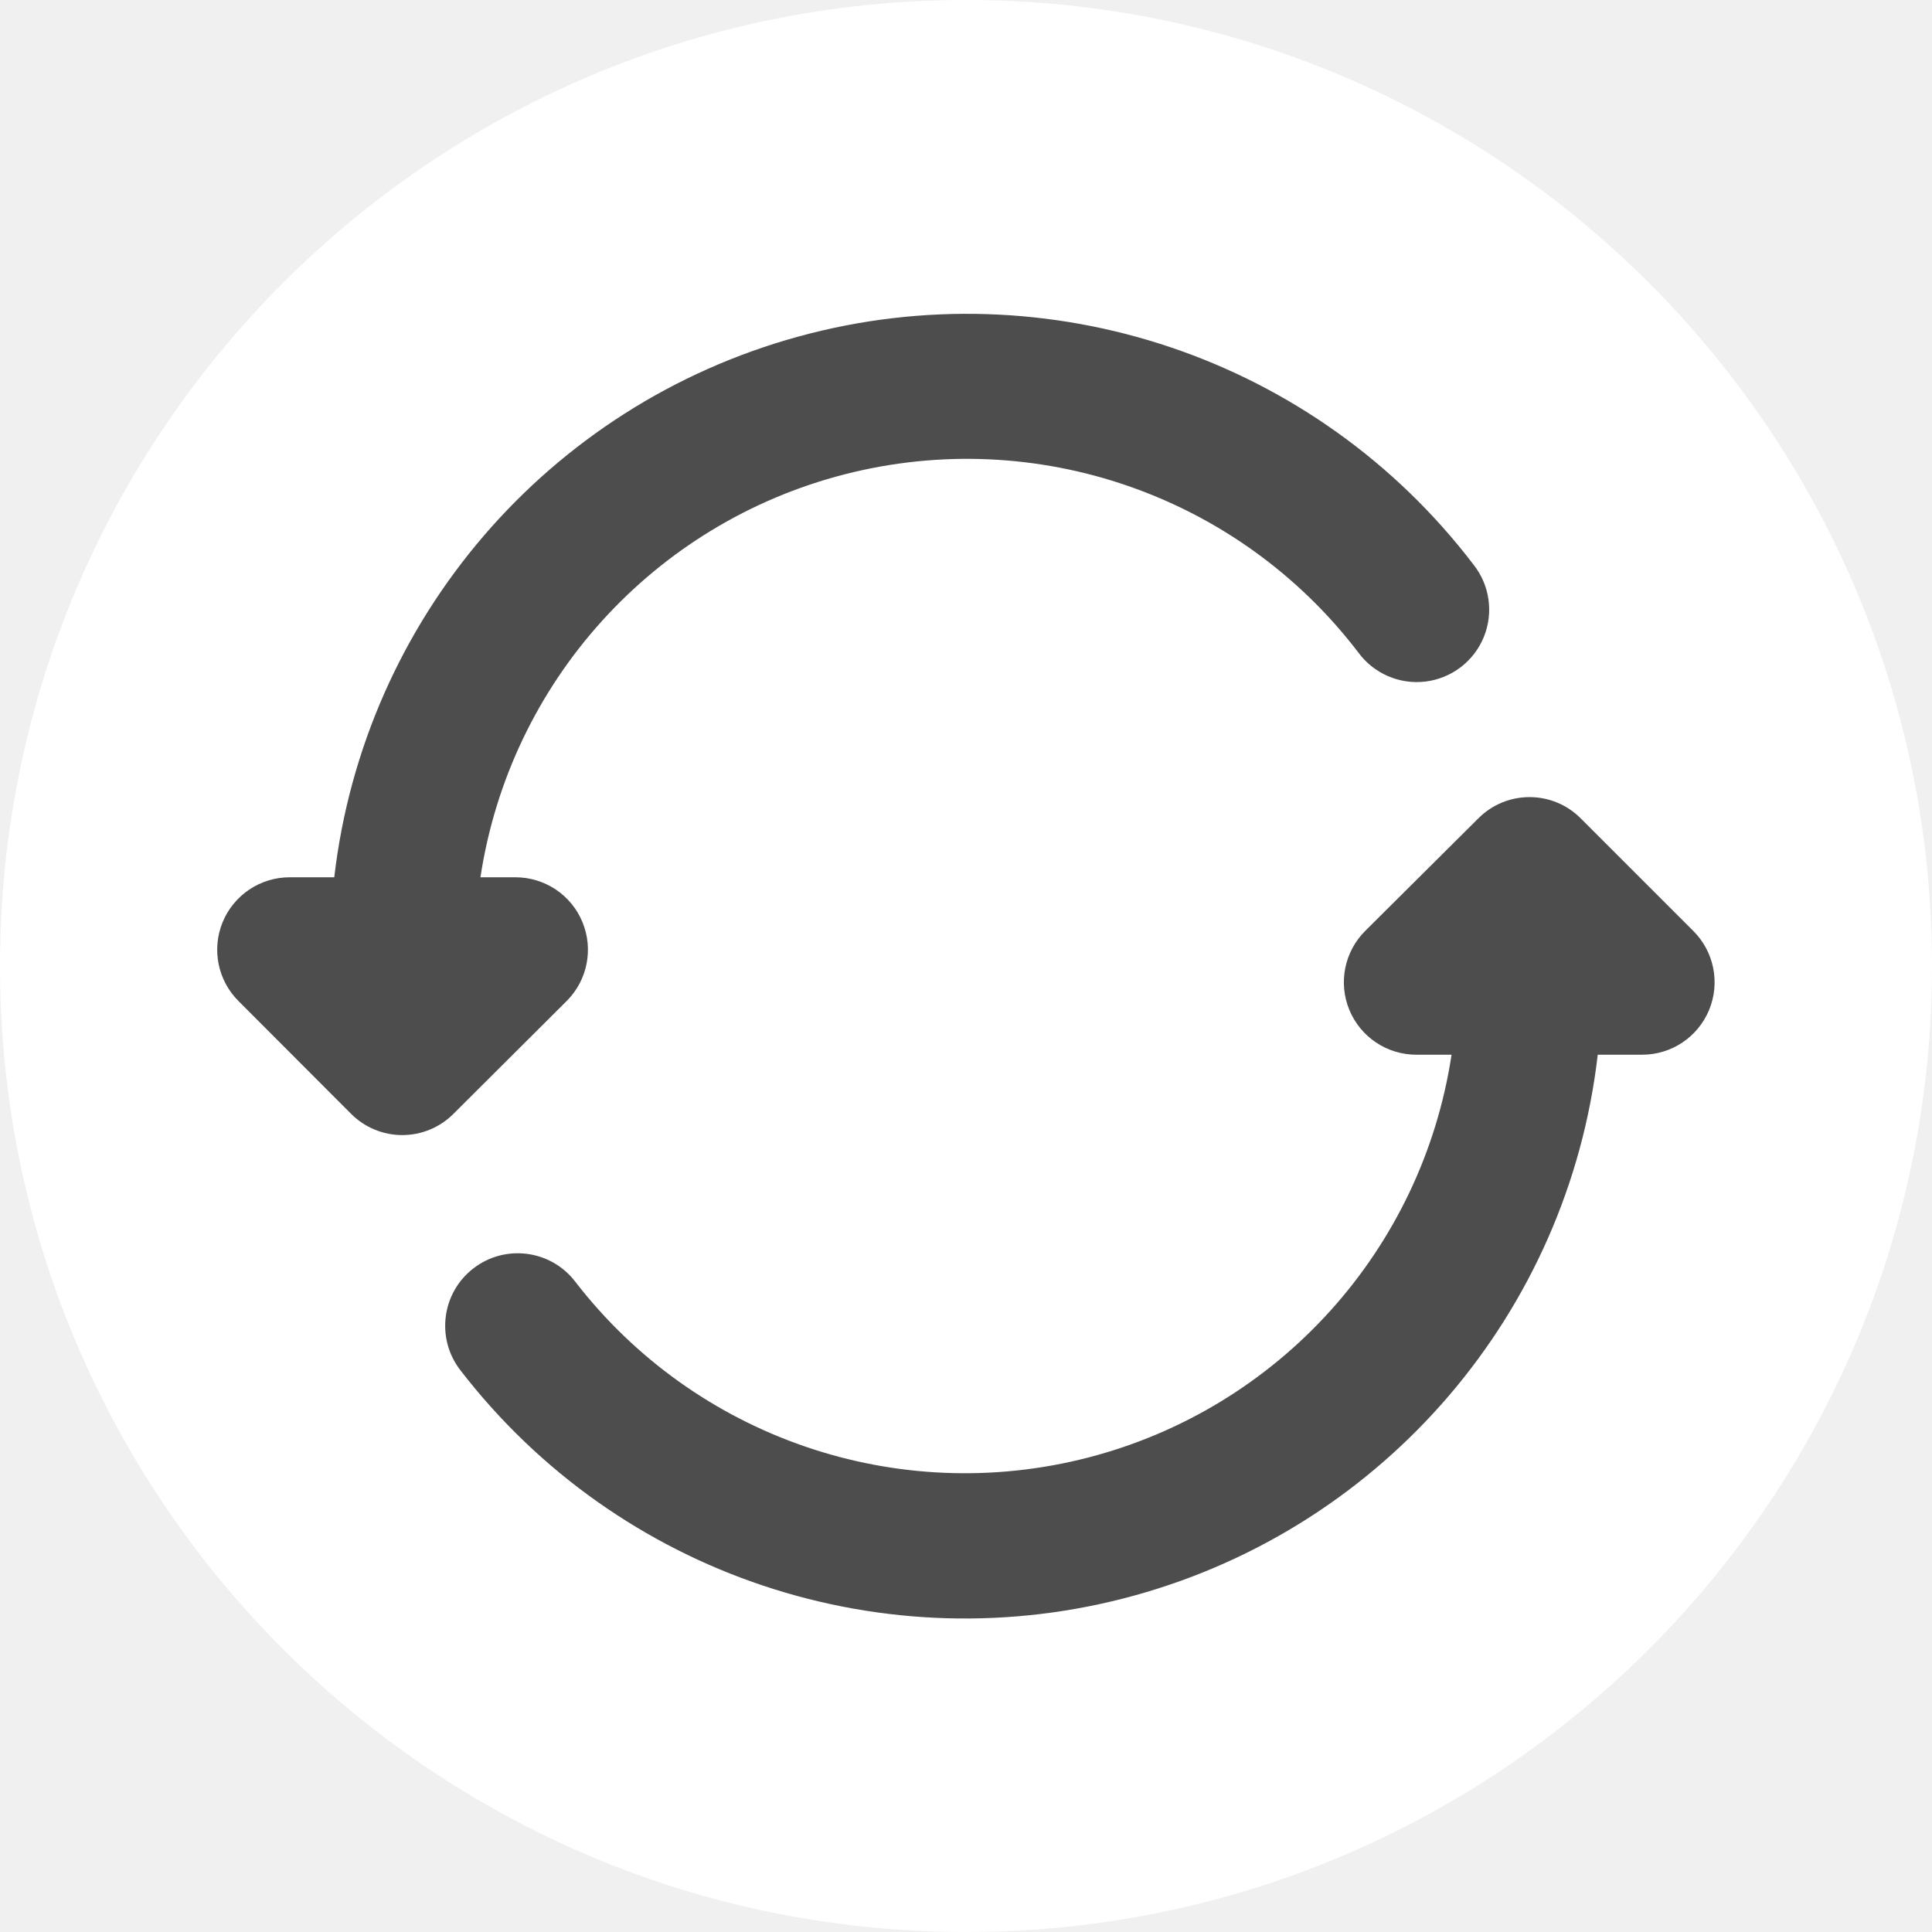
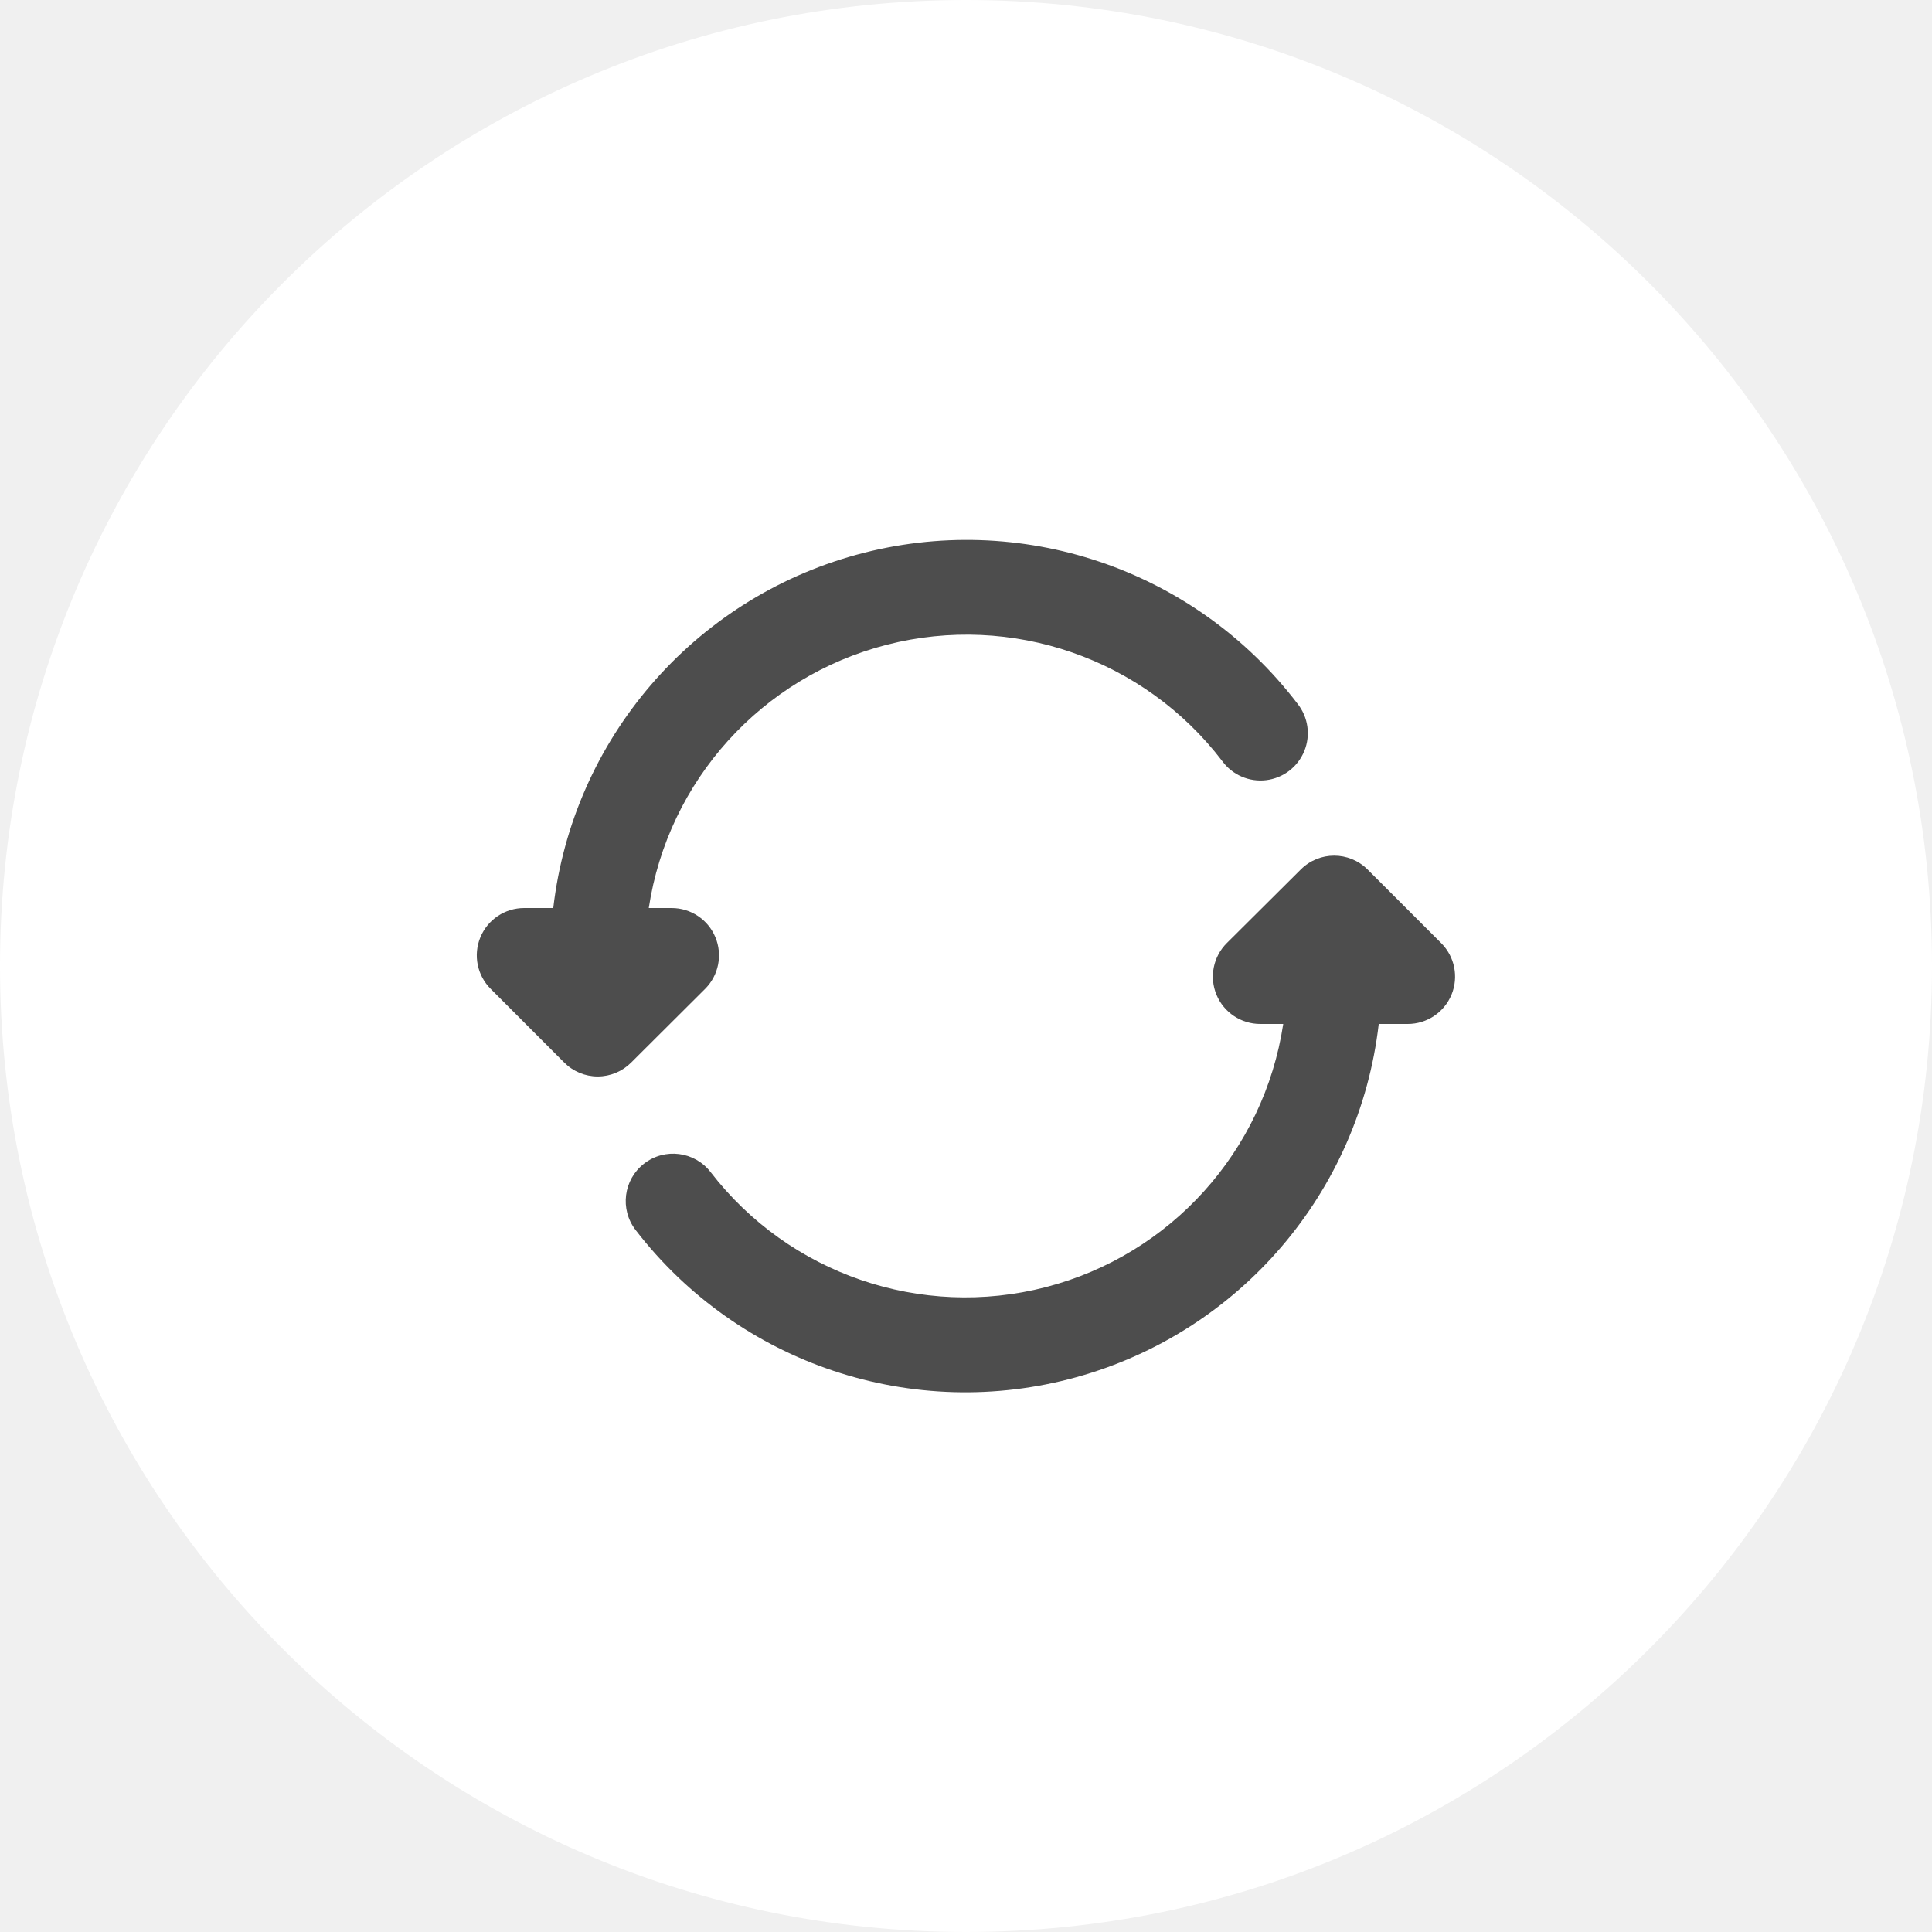
- <svg xmlns="http://www.w3.org/2000/svg" id="Layer_1" data-name="Layer 1" viewBox="0 0 196 196">
+ <svg xmlns="http://www.w3.org/2000/svg" id="Layer_1" data-name="Layer 1" viewBox="0 0 186 186">
  <defs>
-     <style>.cls-1{fill:#4d4d4d;}.cls-2{fill:#fff;fill-rule:evenodd;}</style>
+     <style>.cls-1{fill:#fff;}.cls-2{fill:#4d4d4d;}</style>
  </defs>
-   <circle class="cls-1" cx="98.09" cy="97.91" r="82.61" />
-   <path class="cls-2" d="M198,100A98,98,0,1,1,100,2,98,98,0,0,1,198,100ZM35.91,91A64.62,64.62,0,0,1,151.47,59.26a7.35,7.35,0,1,1-11.68,8.92A49.93,49.93,0,0,0,50.74,91H54.3a7.35,7.35,0,0,1,5.19,12.55L48,115a7.33,7.33,0,0,1-10.38,0L26.21,103.57A7.35,7.35,0,0,1,31.4,91Zm126.43-6A7.33,7.33,0,0,0,152,85L140.51,96.43A7.35,7.35,0,0,0,145.7,109h3.56a49.93,49.93,0,0,1-88.92,23,7.35,7.35,0,1,0-11.64,9,64.62,64.62,0,0,0,115.39-32h4.51a7.35,7.35,0,0,0,5.19-12.55Z" transform="translate(-2 -2)" />
+   <circle class="cls-1" cx="93" cy="93" r="93" />
+   <path class="cls-2" transform="translate(93 93) scale(0.62) translate(-100 -100)" d="M35.91,91A64.62,64.62,0,0,1,151.47,59.26a7.35,7.35,0,1,1-11.68,8.92A49.93,49.93,0,0,0,50.74,91H54.3a7.35,7.35,0,0,1,5.19,12.55L48,115a7.33,7.33,0,0,1-10.38,0L26.21,103.57A7.35,7.35,0,0,1,31.4,91Zm126.43-6A7.33,7.33,0,0,0,152,85L140.51,96.43A7.35,7.35,0,0,0,145.7,109h3.56a49.93,49.93,0,0,1-88.92,23,7.35,7.35,0,1,0-11.64,9,64.62,64.62,0,0,0,115.39-32h4.51a7.35,7.35,0,0,0,5.19-12.55Z" />
</svg>
